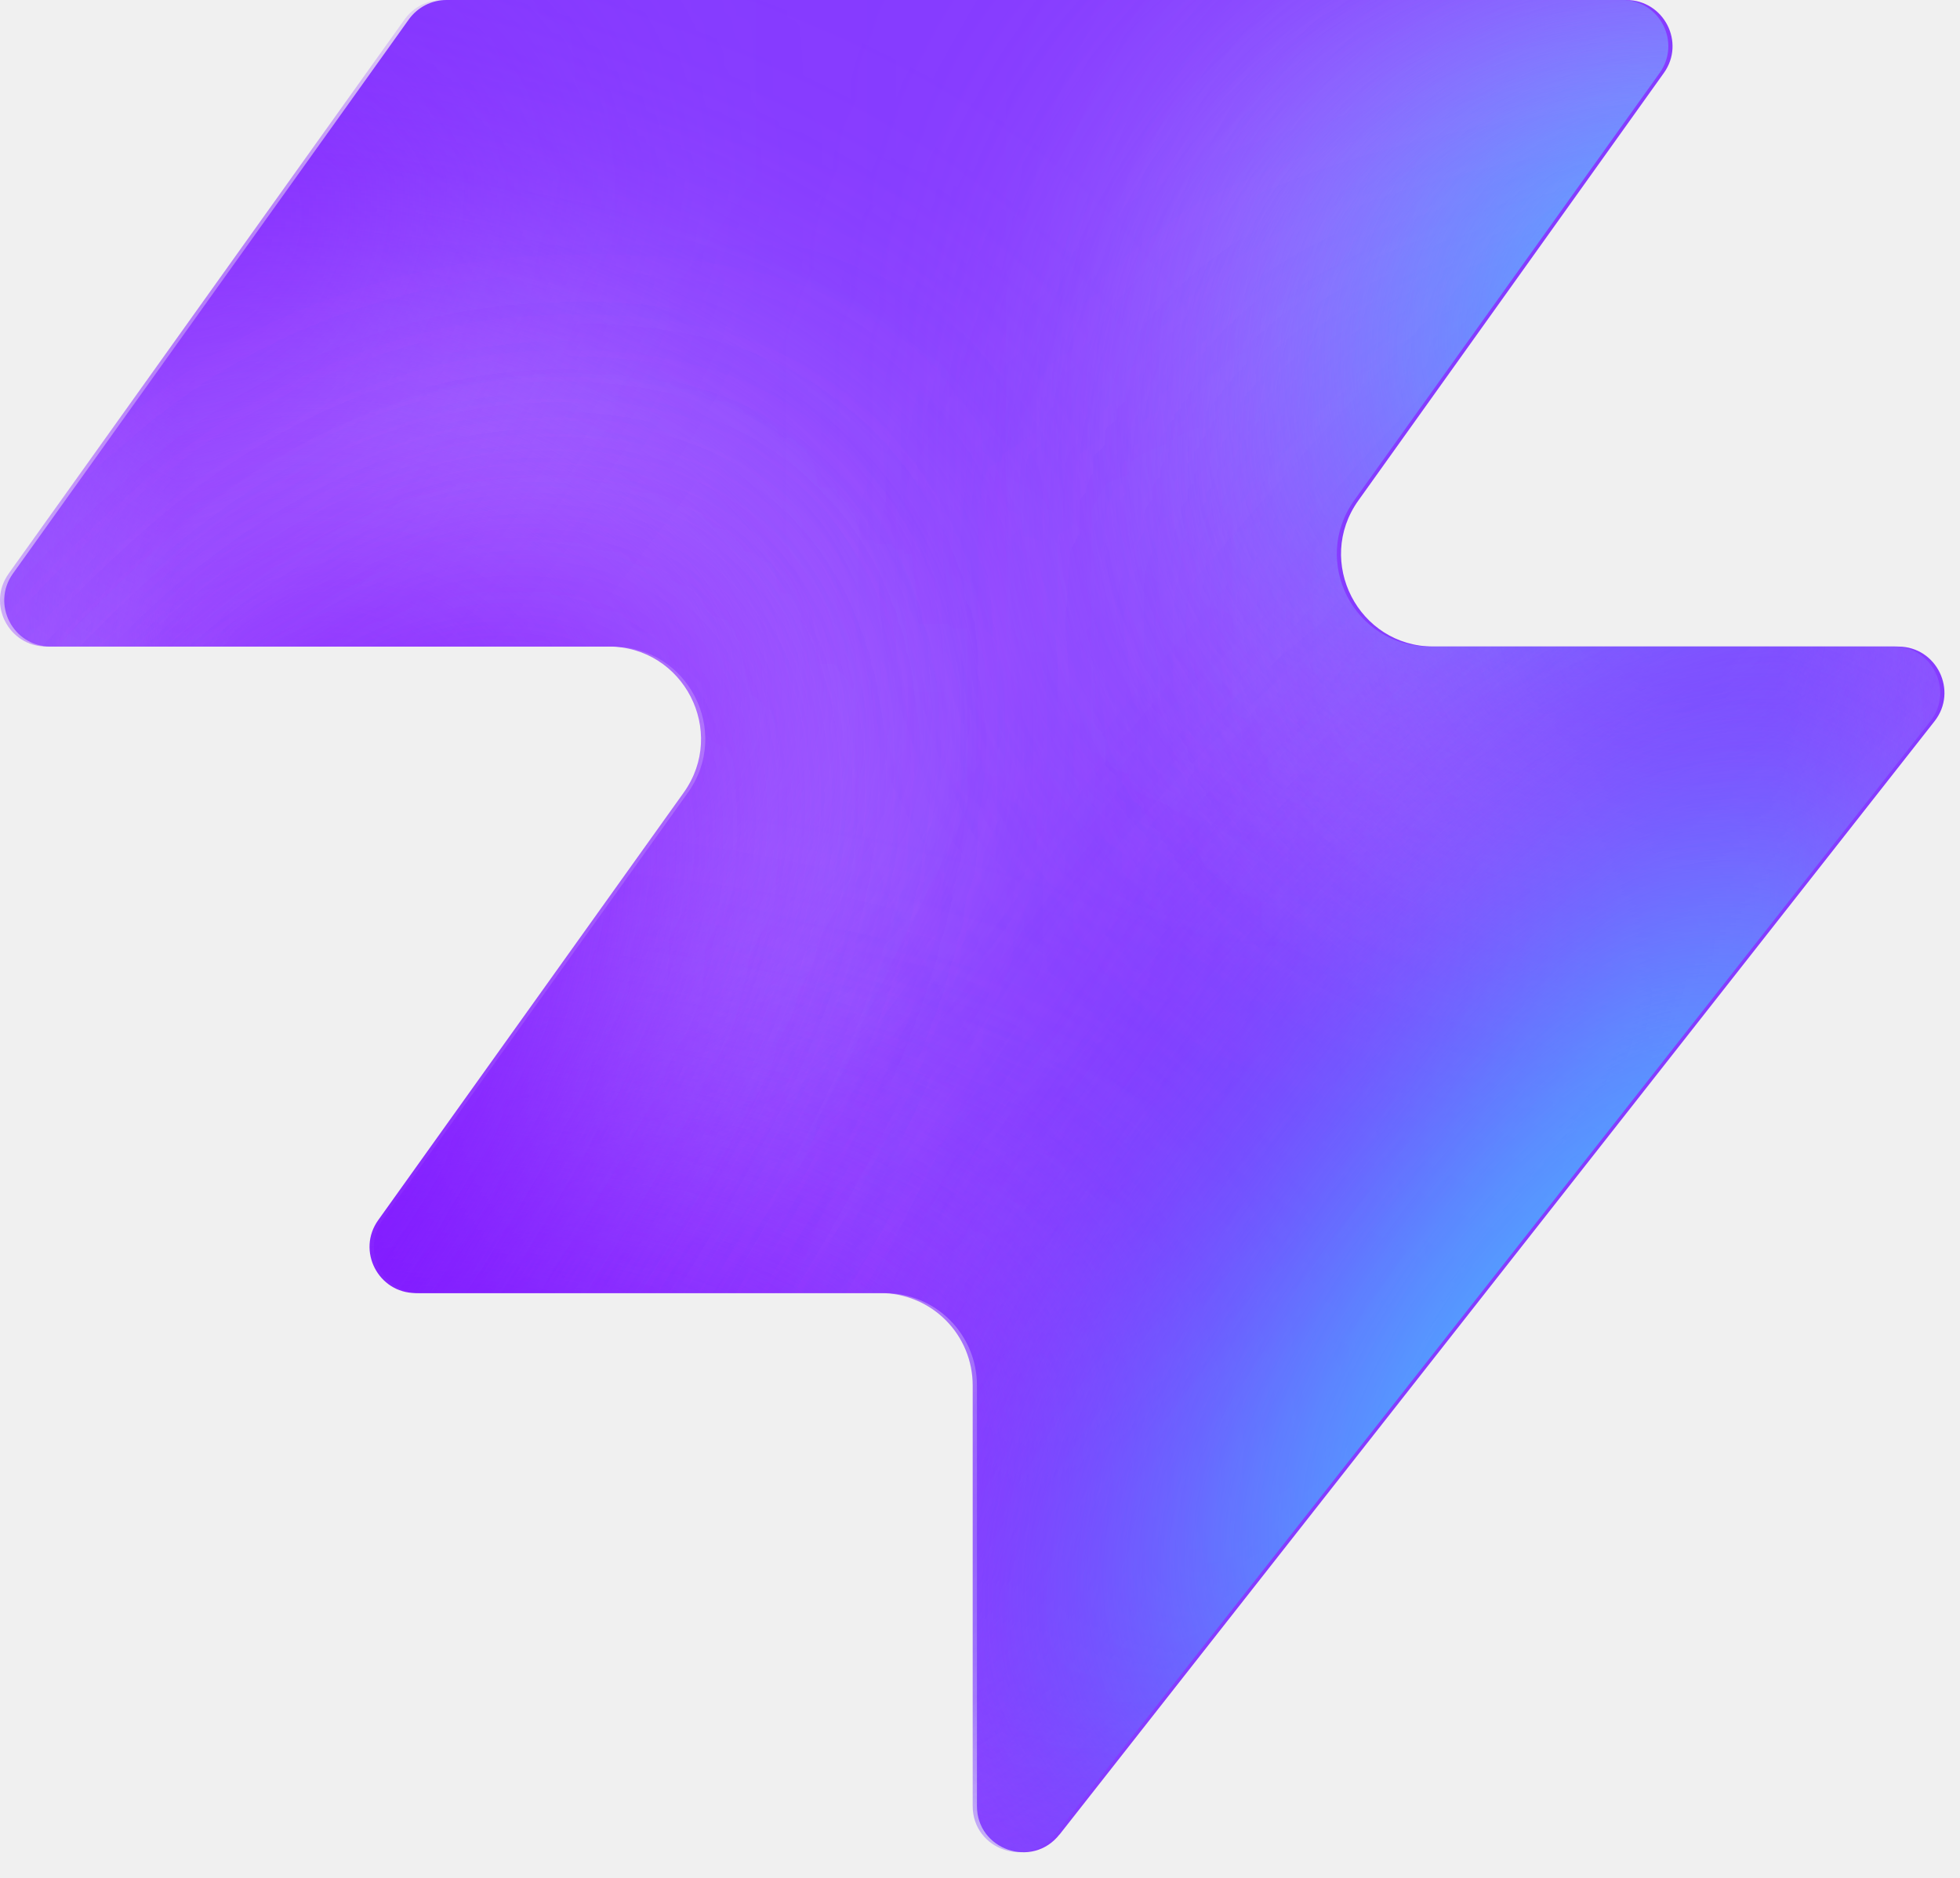
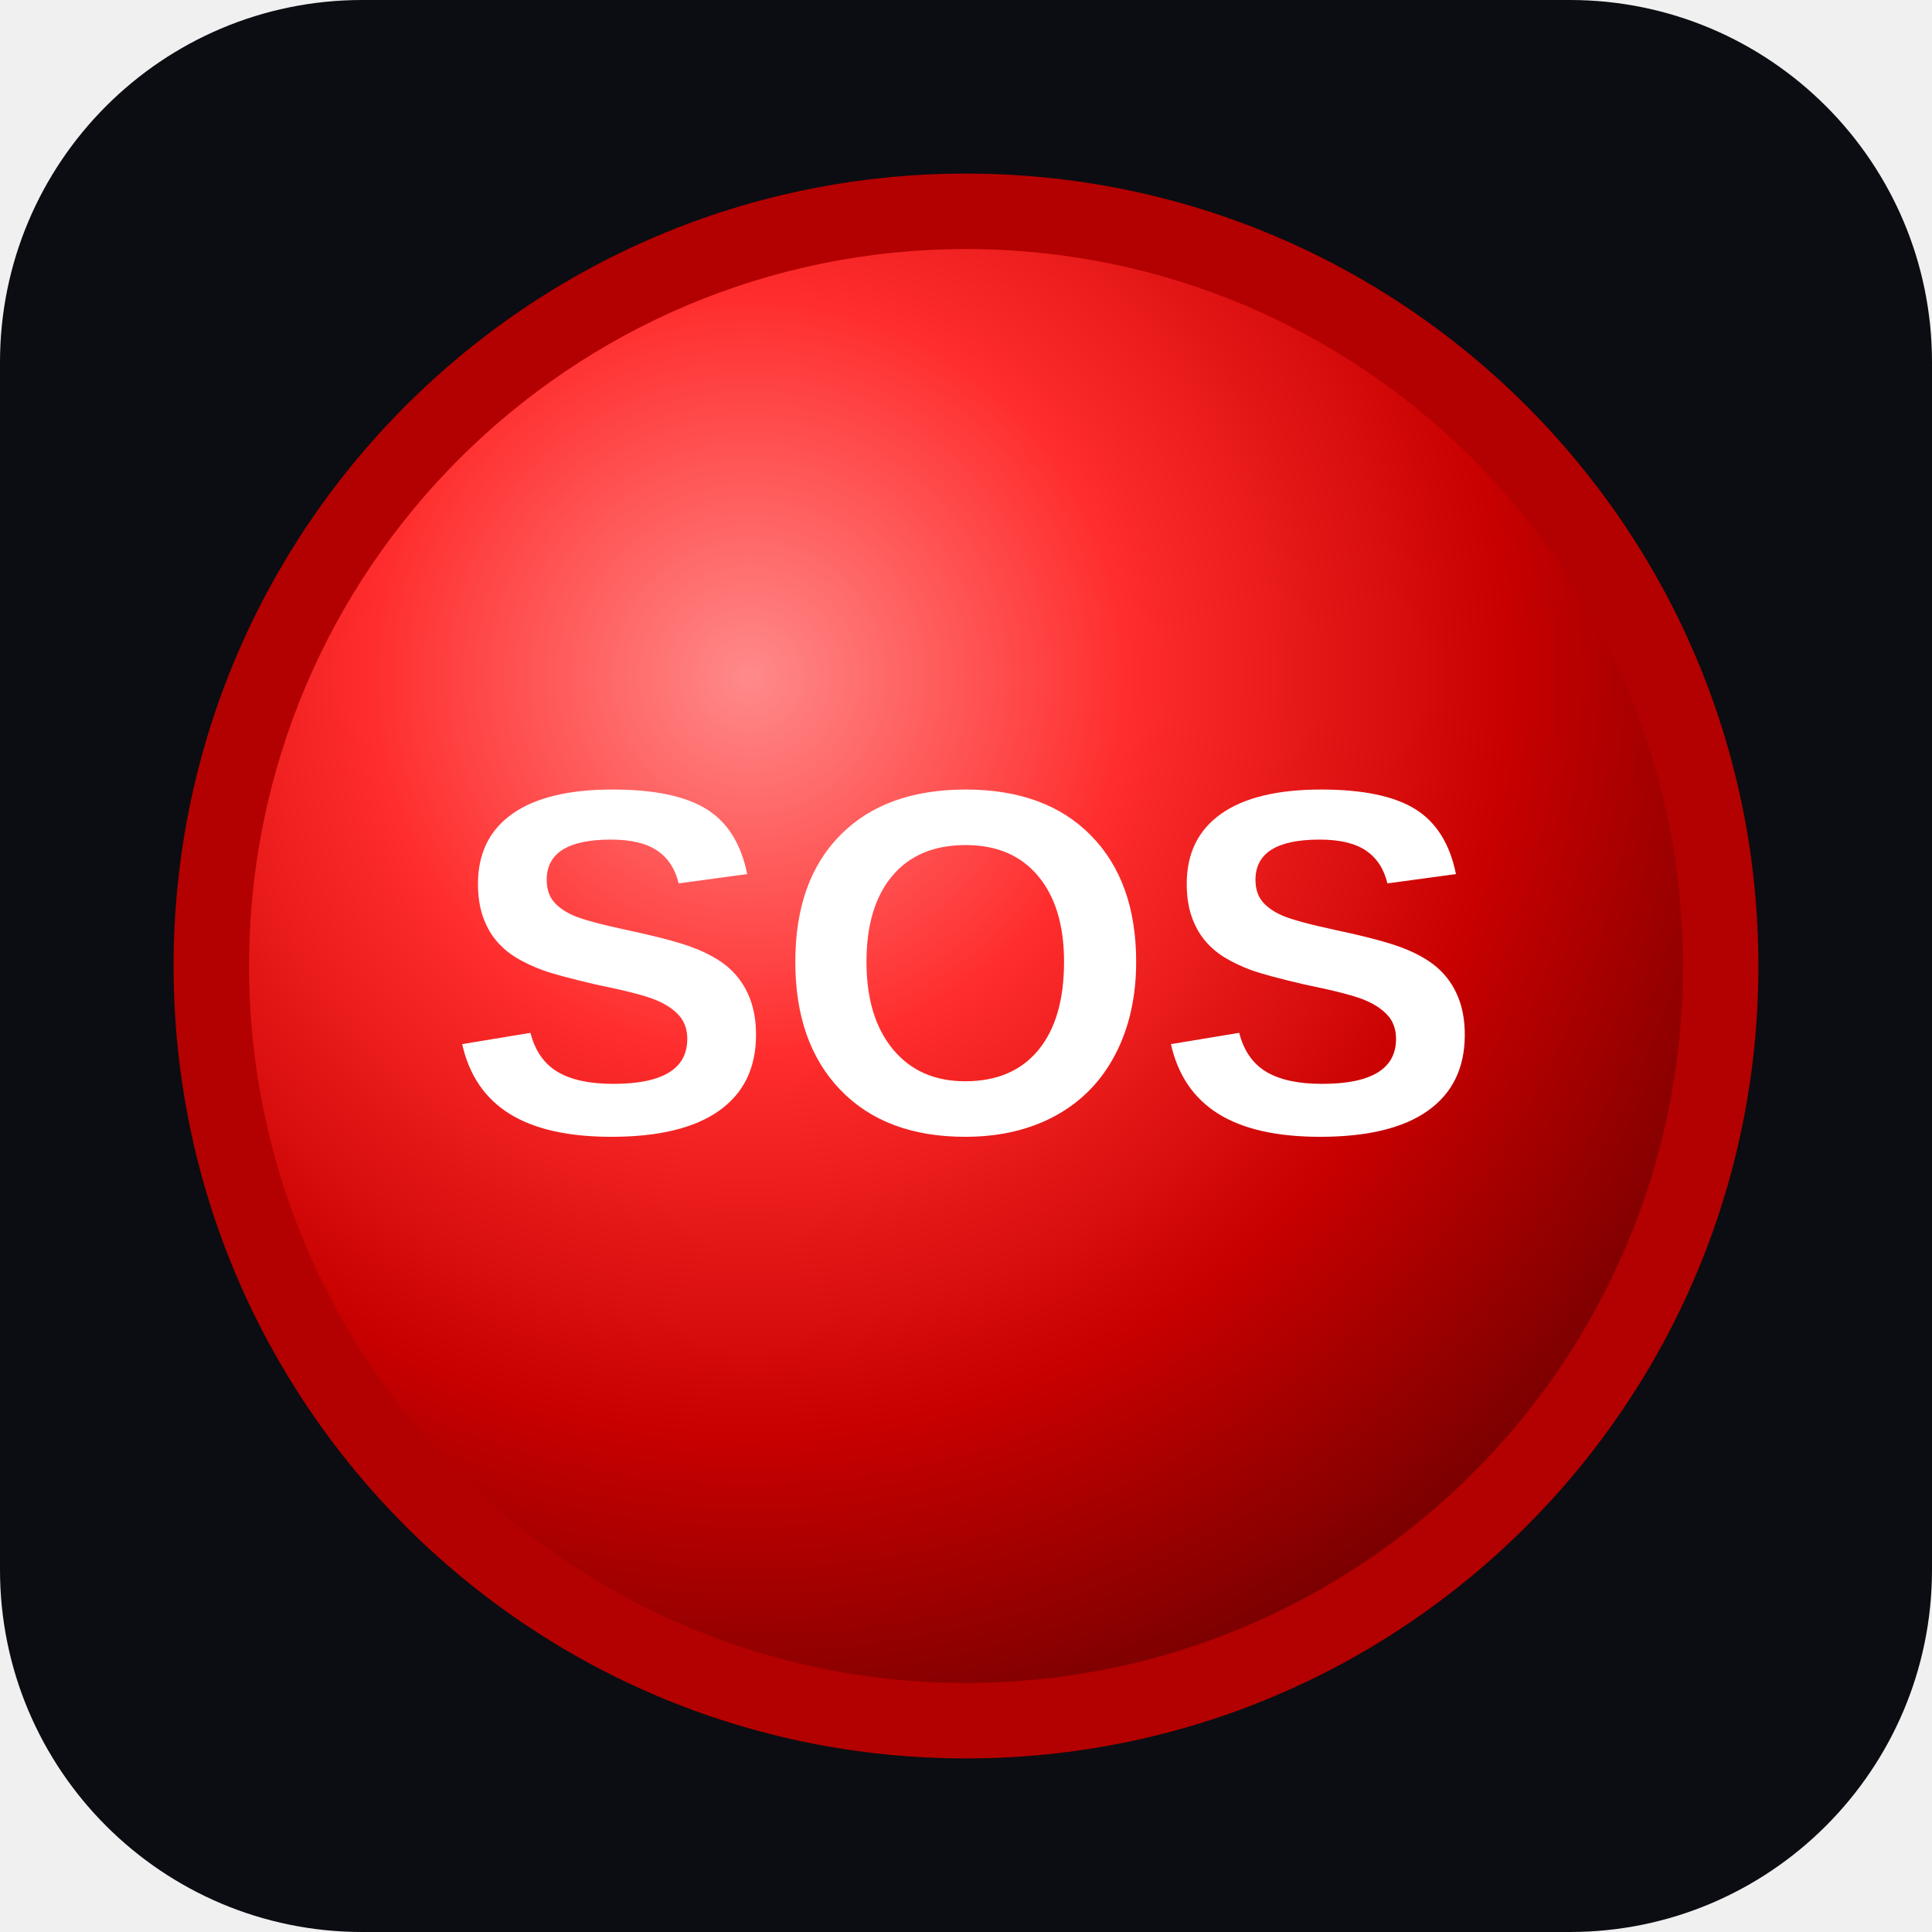
- <svg xmlns="http://www.w3.org/2000/svg" width="48" height="46" fill="none" viewBox="0 0 48 46">
-   <path fill="#863bff" d="M25.946 44.938c-.664.845-2.021.375-2.021-.698V33.937a2.26 2.26 0 0 0-2.262-2.262H10.287c-.92 0-1.456-1.04-.92-1.788l7.48-10.471c1.07-1.497 0-3.578-1.842-3.578H1.237c-.92 0-1.456-1.04-.92-1.788L10.013.474c.214-.297.556-.474.92-.474h28.894c.92 0 1.456 1.04.92 1.788l-7.48 10.471c-1.07 1.498 0 3.579 1.842 3.579h11.377c.943 0 1.473 1.088.89 1.83L25.947 44.94z" style="fill:#863bff;fill:color(display-p3 .525 .23 1);fill-opacity:1" />
-   <mask id="a" width="48" height="46" x="0" y="0" maskUnits="userSpaceOnUse" style="mask-type:alpha">
-     <path fill="#000" d="M25.842 44.938c-.664.844-2.021.375-2.021-.698V33.937a2.26 2.26 0 0 0-2.262-2.262H10.183c-.92 0-1.456-1.04-.92-1.788l7.48-10.471c1.07-1.498 0-3.579-1.842-3.579H1.133c-.92 0-1.456-1.04-.92-1.787L9.91.473c.214-.297.556-.474.92-.474h28.894c.92 0 1.456 1.04.92 1.788l-7.48 10.471c-1.07 1.498 0 3.578 1.842 3.578h11.377c.943 0 1.473 1.088.89 1.832L25.843 44.94z" style="fill:#000;fill-opacity:1" />
-   </mask>
-   <g mask="url(#a)">
-     <g filter="url(#b)">
-       <ellipse cx="5.508" cy="14.704" fill="#ede6ff" rx="5.508" ry="14.704" style="fill:#ede6ff;fill:color(display-p3 .927 .903 1);fill-opacity:1" transform="matrix(.00324 1 1 -.00324 -4.47 31.516)" />
-     </g>
-     <g filter="url(#c)">
-       <ellipse cx="10.399" cy="29.851" fill="#ede6ff" rx="10.399" ry="29.851" style="fill:#ede6ff;fill:color(display-p3 .927 .903 1);fill-opacity:1" transform="matrix(.00324 1 1 -.00324 -39.328 7.883)" />
-     </g>
-     <g filter="url(#d)">
-       <ellipse cx="5.508" cy="30.487" fill="#7e14ff" rx="5.508" ry="30.487" style="fill:#7e14ff;fill:color(display-p3 .492 .077 1);fill-opacity:1" transform="rotate(89.814 -25.913 -14.639)scale(1 -1)" />
-     </g>
-     <g filter="url(#e)">
-       <ellipse cx="5.508" cy="30.599" fill="#7e14ff" rx="5.508" ry="30.599" style="fill:#7e14ff;fill:color(display-p3 .492 .077 1);fill-opacity:1" transform="rotate(89.814 -32.644 -3.334)scale(1 -1)" />
-     </g>
-     <g filter="url(#f)">
-       <ellipse cx="5.508" cy="30.599" fill="#7e14ff" rx="5.508" ry="30.599" style="fill:#7e14ff;fill:color(display-p3 .492 .077 1);fill-opacity:1" transform="matrix(.00324 1 1 -.00324 -34.34 30.47)" />
-     </g>
-     <g filter="url(#g)">
-       <ellipse cx="14.072" cy="22.078" fill="#ede6ff" rx="14.072" ry="22.078" style="fill:#ede6ff;fill:color(display-p3 .927 .903 1);fill-opacity:1" transform="rotate(93.35 24.506 48.493)scale(-1 1)" />
-     </g>
-     <g filter="url(#h)">
-       <ellipse cx="3.47" cy="21.501" fill="#7e14ff" rx="3.47" ry="21.501" style="fill:#7e14ff;fill:color(display-p3 .492 .077 1);fill-opacity:1" transform="rotate(89.009 28.708 47.59)scale(-1 1)" />
-     </g>
-     <g filter="url(#i)">
-       <ellipse cx="3.47" cy="21.501" fill="#7e14ff" rx="3.47" ry="21.501" style="fill:#7e14ff;fill:color(display-p3 .492 .077 1);fill-opacity:1" transform="rotate(89.009 28.708 47.59)scale(-1 1)" />
-     </g>
-     <g filter="url(#j)">
-       <ellipse cx=".387" cy="8.972" fill="#7e14ff" rx="4.407" ry="29.108" style="fill:#7e14ff;fill:color(display-p3 .492 .077 1);fill-opacity:1" transform="rotate(39.51 .387 8.972)" />
-     </g>
-     <g filter="url(#k)">
-       <ellipse cx="47.523" cy="-6.092" fill="#7e14ff" rx="4.407" ry="29.108" style="fill:#7e14ff;fill:color(display-p3 .492 .077 1);fill-opacity:1" transform="rotate(37.892 47.523 -6.092)" />
-     </g>
-     <g filter="url(#l)">
-       <ellipse cx="41.412" cy="6.333" fill="#47bfff" rx="5.971" ry="9.665" style="fill:#47bfff;fill:color(display-p3 .28 .748 1);fill-opacity:1" transform="rotate(37.892 41.412 6.333)" />
-     </g>
-     <g filter="url(#m)">
-       <ellipse cx="-1.879" cy="38.332" fill="#7e14ff" rx="4.407" ry="29.108" style="fill:#7e14ff;fill:color(display-p3 .492 .077 1);fill-opacity:1" transform="rotate(37.892 -1.88 38.332)" />
-     </g>
-     <g filter="url(#n)">
-       <ellipse cx="-1.879" cy="38.332" fill="#7e14ff" rx="4.407" ry="29.108" style="fill:#7e14ff;fill:color(display-p3 .492 .077 1);fill-opacity:1" transform="rotate(37.892 -1.88 38.332)" />
-     </g>
-     <g filter="url(#o)">
-       <ellipse cx="35.651" cy="29.907" fill="#7e14ff" rx="4.407" ry="29.108" style="fill:#7e14ff;fill:color(display-p3 .492 .077 1);fill-opacity:1" transform="rotate(37.892 35.651 29.907)" />
-     </g>
-     <g filter="url(#p)">
-       <ellipse cx="38.418" cy="32.4" fill="#47bfff" rx="5.971" ry="15.297" style="fill:#47bfff;fill:color(display-p3 .28 .748 1);fill-opacity:1" transform="rotate(37.892 38.418 32.4)" />
-     </g>
-   </g>
+ <svg xmlns="http://www.w3.org/2000/svg" viewBox="0 0 512 512">
  <defs>
-     <filter id="b" width="60.045" height="41.654" x="-19.77" y="16.149" color-interpolation-filters="sRGB" filterUnits="userSpaceOnUse">
-       <feFlood flood-opacity="0" result="BackgroundImageFix" />
-       <feBlend in="SourceGraphic" in2="BackgroundImageFix" result="shape" />
-       <feGaussianBlur result="effect1_foregroundBlur_2002_17158" stdDeviation="7.659" />
-     </filter>
-     <filter id="c" width="90.34" height="51.437" x="-54.613" y="-7.533" color-interpolation-filters="sRGB" filterUnits="userSpaceOnUse">
-       <feFlood flood-opacity="0" result="BackgroundImageFix" />
-       <feBlend in="SourceGraphic" in2="BackgroundImageFix" result="shape" />
-       <feGaussianBlur result="effect1_foregroundBlur_2002_17158" stdDeviation="7.659" />
-     </filter>
-     <filter id="d" width="79.355" height="29.4" x="-49.64" y="2.03" color-interpolation-filters="sRGB" filterUnits="userSpaceOnUse">
-       <feFlood flood-opacity="0" result="BackgroundImageFix" />
-       <feBlend in="SourceGraphic" in2="BackgroundImageFix" result="shape" />
-       <feGaussianBlur result="effect1_foregroundBlur_2002_17158" stdDeviation="4.596" />
-     </filter>
-     <filter id="e" width="79.579" height="29.4" x="-45.045" y="20.029" color-interpolation-filters="sRGB" filterUnits="userSpaceOnUse">
-       <feFlood flood-opacity="0" result="BackgroundImageFix" />
-       <feBlend in="SourceGraphic" in2="BackgroundImageFix" result="shape" />
-       <feGaussianBlur result="effect1_foregroundBlur_2002_17158" stdDeviation="4.596" />
-     </filter>
-     <filter id="f" width="79.579" height="29.4" x="-43.513" y="21.178" color-interpolation-filters="sRGB" filterUnits="userSpaceOnUse">
-       <feFlood flood-opacity="0" result="BackgroundImageFix" />
-       <feBlend in="SourceGraphic" in2="BackgroundImageFix" result="shape" />
-       <feGaussianBlur result="effect1_foregroundBlur_2002_17158" stdDeviation="4.596" />
-     </filter>
-     <filter id="g" width="74.749" height="58.852" x="15.756" y="-17.901" color-interpolation-filters="sRGB" filterUnits="userSpaceOnUse">
-       <feFlood flood-opacity="0" result="BackgroundImageFix" />
-       <feBlend in="SourceGraphic" in2="BackgroundImageFix" result="shape" />
-       <feGaussianBlur result="effect1_foregroundBlur_2002_17158" stdDeviation="7.659" />
-     </filter>
-     <filter id="h" width="61.377" height="25.362" x="23.548" y="2.284" color-interpolation-filters="sRGB" filterUnits="userSpaceOnUse">
-       <feFlood flood-opacity="0" result="BackgroundImageFix" />
-       <feBlend in="SourceGraphic" in2="BackgroundImageFix" result="shape" />
-       <feGaussianBlur result="effect1_foregroundBlur_2002_17158" stdDeviation="4.596" />
-     </filter>
-     <filter id="i" width="61.377" height="25.362" x="23.548" y="2.284" color-interpolation-filters="sRGB" filterUnits="userSpaceOnUse">
-       <feFlood flood-opacity="0" result="BackgroundImageFix" />
-       <feBlend in="SourceGraphic" in2="BackgroundImageFix" result="shape" />
-       <feGaussianBlur result="effect1_foregroundBlur_2002_17158" stdDeviation="4.596" />
-     </filter>
-     <filter id="j" width="56.045" height="63.649" x="-27.636" y="-22.853" color-interpolation-filters="sRGB" filterUnits="userSpaceOnUse">
-       <feFlood flood-opacity="0" result="BackgroundImageFix" />
-       <feBlend in="SourceGraphic" in2="BackgroundImageFix" result="shape" />
-       <feGaussianBlur result="effect1_foregroundBlur_2002_17158" stdDeviation="4.596" />
-     </filter>
-     <filter id="k" width="54.814" height="64.646" x="20.116" y="-38.415" color-interpolation-filters="sRGB" filterUnits="userSpaceOnUse">
-       <feFlood flood-opacity="0" result="BackgroundImageFix" />
-       <feBlend in="SourceGraphic" in2="BackgroundImageFix" result="shape" />
-       <feGaussianBlur result="effect1_foregroundBlur_2002_17158" stdDeviation="4.596" />
-     </filter>
-     <filter id="l" width="33.541" height="35.313" x="24.641" y="-11.323" color-interpolation-filters="sRGB" filterUnits="userSpaceOnUse">
-       <feFlood flood-opacity="0" result="BackgroundImageFix" />
-       <feBlend in="SourceGraphic" in2="BackgroundImageFix" result="shape" />
-       <feGaussianBlur result="effect1_foregroundBlur_2002_17158" stdDeviation="4.596" />
-     </filter>
-     <filter id="m" width="54.814" height="64.646" x="-29.286" y="6.009" color-interpolation-filters="sRGB" filterUnits="userSpaceOnUse">
-       <feFlood flood-opacity="0" result="BackgroundImageFix" />
-       <feBlend in="SourceGraphic" in2="BackgroundImageFix" result="shape" />
-       <feGaussianBlur result="effect1_foregroundBlur_2002_17158" stdDeviation="4.596" />
-     </filter>
-     <filter id="n" width="54.814" height="64.646" x="-29.286" y="6.009" color-interpolation-filters="sRGB" filterUnits="userSpaceOnUse">
-       <feFlood flood-opacity="0" result="BackgroundImageFix" />
-       <feBlend in="SourceGraphic" in2="BackgroundImageFix" result="shape" />
-       <feGaussianBlur result="effect1_foregroundBlur_2002_17158" stdDeviation="4.596" />
-     </filter>
-     <filter id="o" width="54.814" height="64.646" x="8.244" y="-2.416" color-interpolation-filters="sRGB" filterUnits="userSpaceOnUse">
-       <feFlood flood-opacity="0" result="BackgroundImageFix" />
-       <feBlend in="SourceGraphic" in2="BackgroundImageFix" result="shape" />
-       <feGaussianBlur result="effect1_foregroundBlur_2002_17158" stdDeviation="4.596" />
-     </filter>
-     <filter id="p" width="39.409" height="43.623" x="18.713" y="10.588" color-interpolation-filters="sRGB" filterUnits="userSpaceOnUse">
-       <feFlood flood-opacity="0" result="BackgroundImageFix" />
-       <feBlend in="SourceGraphic" in2="BackgroundImageFix" result="shape" />
-       <feGaussianBlur result="effect1_foregroundBlur_2002_17158" stdDeviation="4.596" />
-     </filter>
+     <radialGradient id="g" cx="0.35" cy="0.3" r="0.75">
+       <stop offset="0" stop-color="#ff8a8a" />
+       <stop offset="0.35" stop-color="#ff2d2d" />
+       <stop offset="0.7" stop-color="#c80000" />
+       <stop offset="1" stop-color="#7a0000" />
+     </radialGradient>
  </defs>
+   <rect width="512" height="512" rx="96" fill="#0b0d12" />
+   <circle cx="256" cy="256" r="210" fill="#b30000" />
+   <circle cx="256" cy="256" r="190" fill="url(#g)" />
+   <text x="256" y="300" text-anchor="middle" font-family="Arial, Helvetica, sans-serif" font-weight="900" font-size="130" fill="#fff">SOS</text>
</svg>
